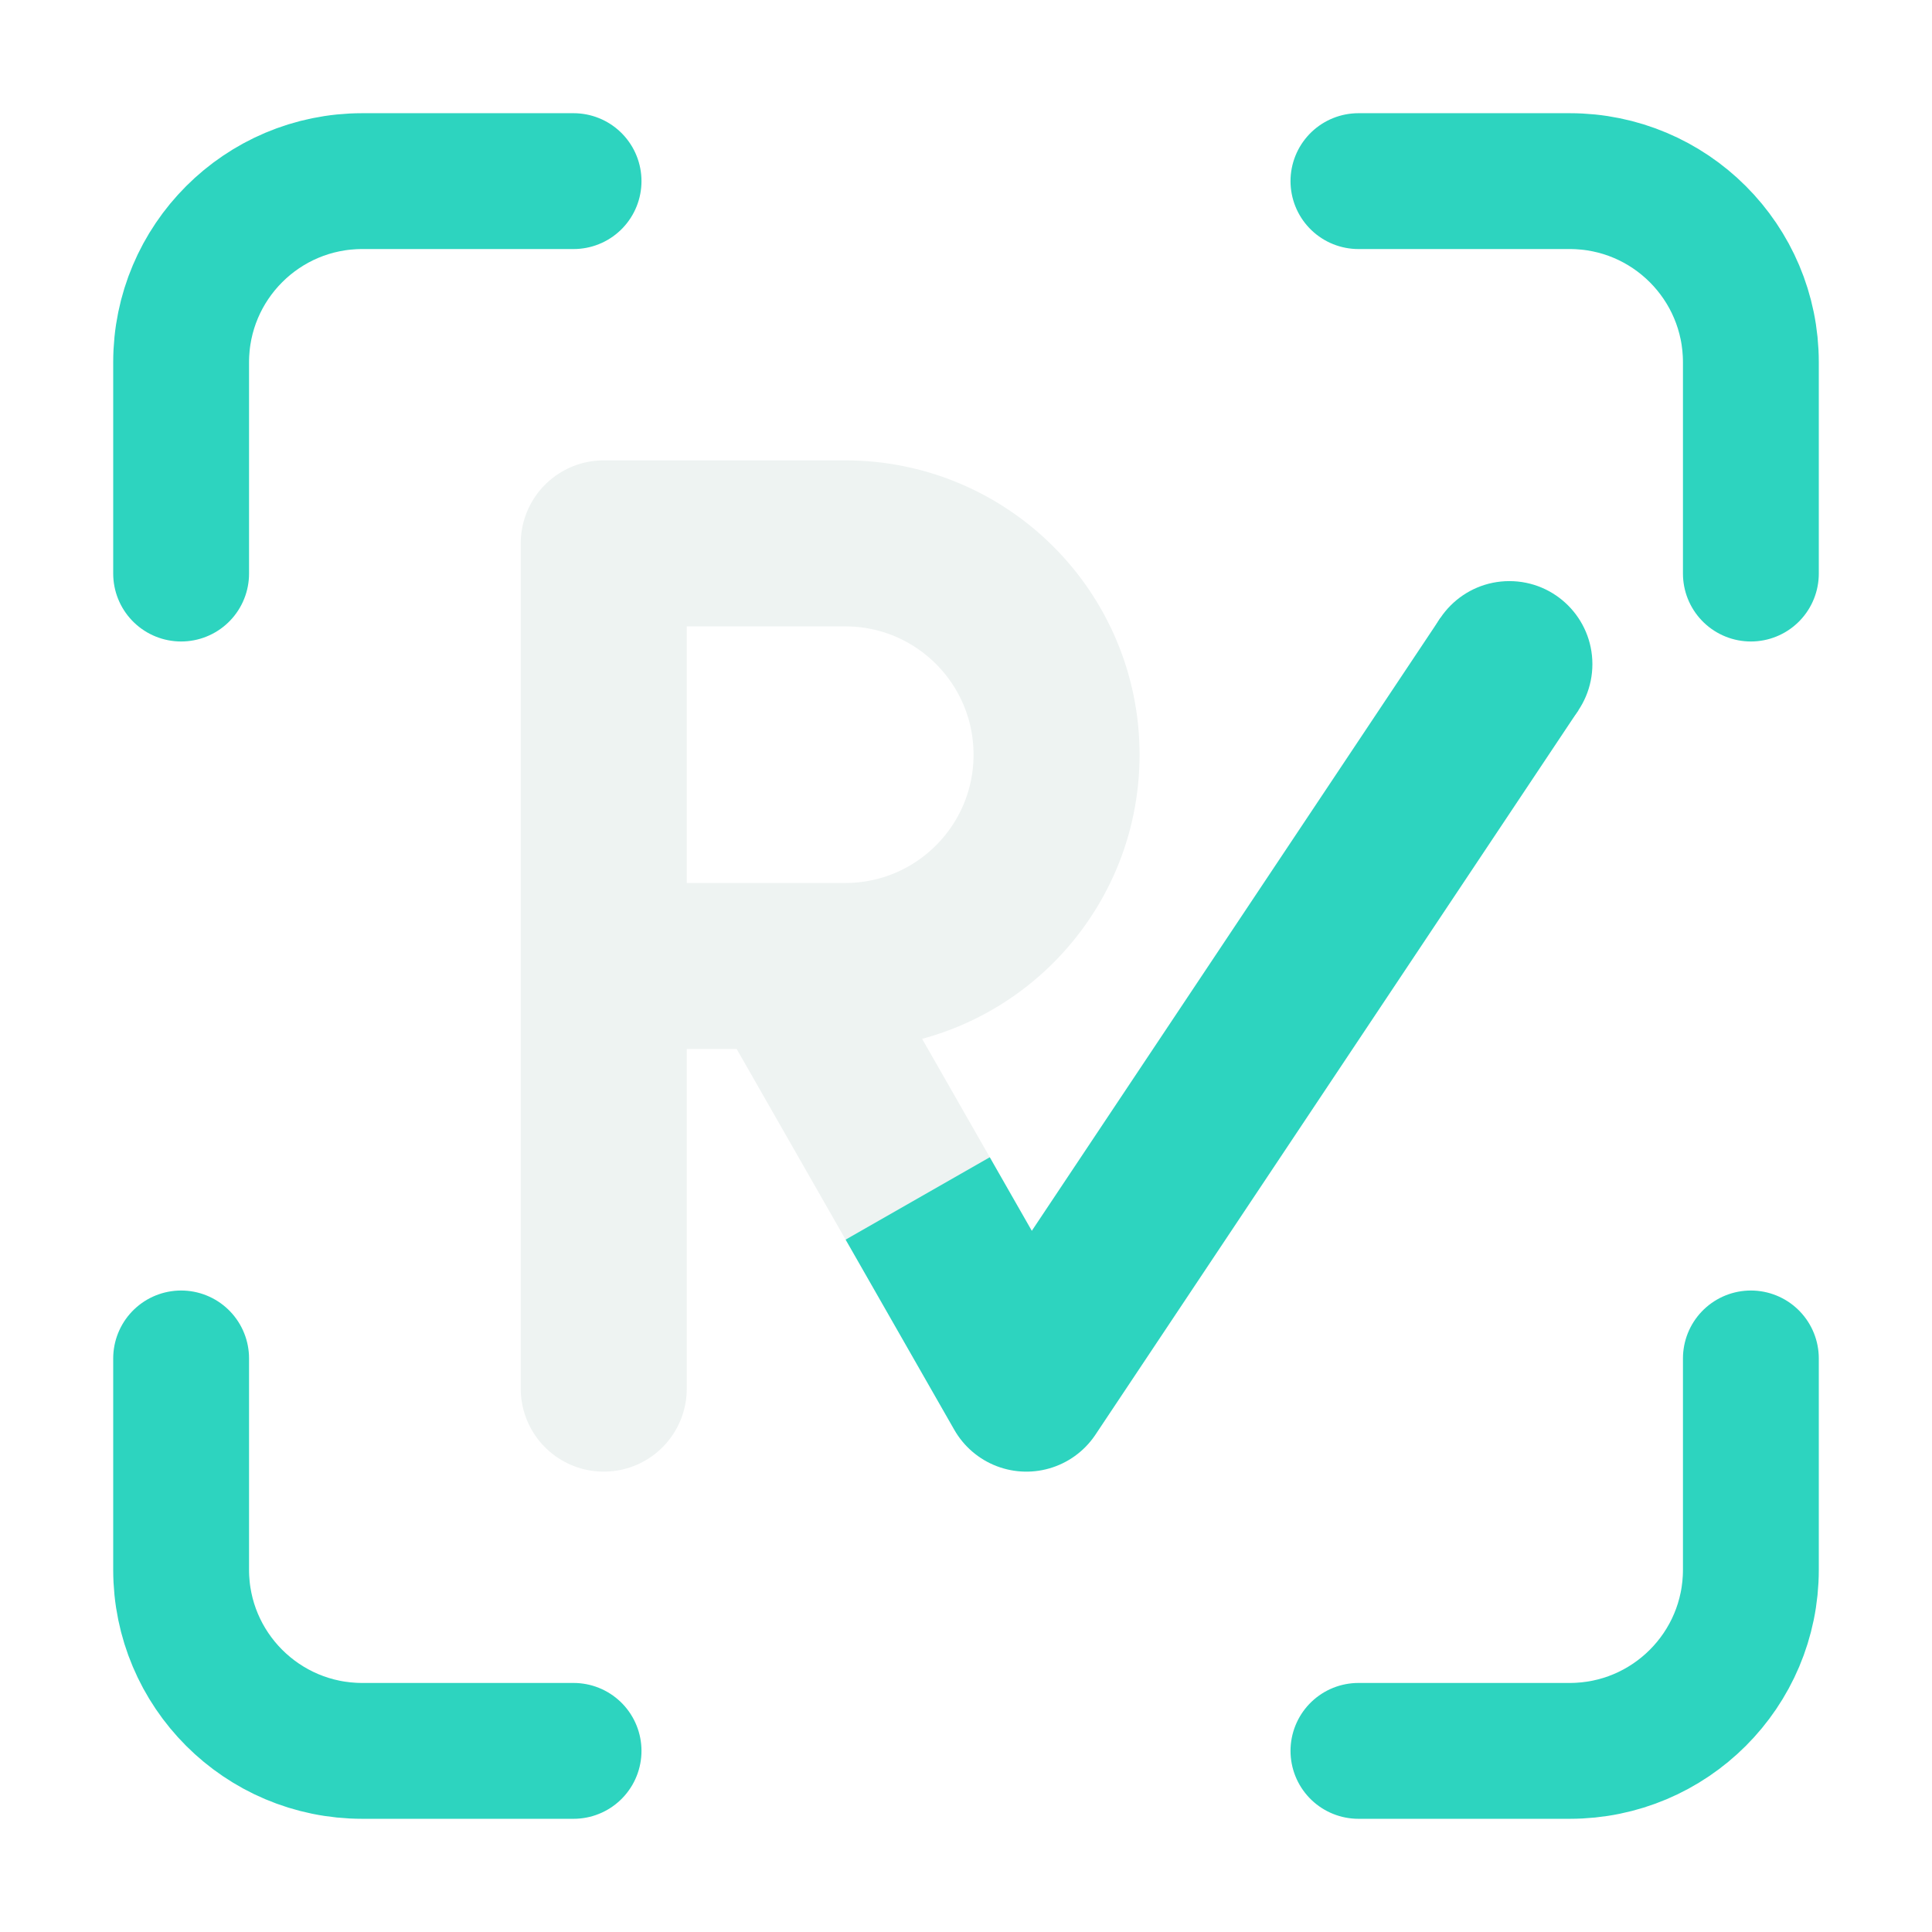
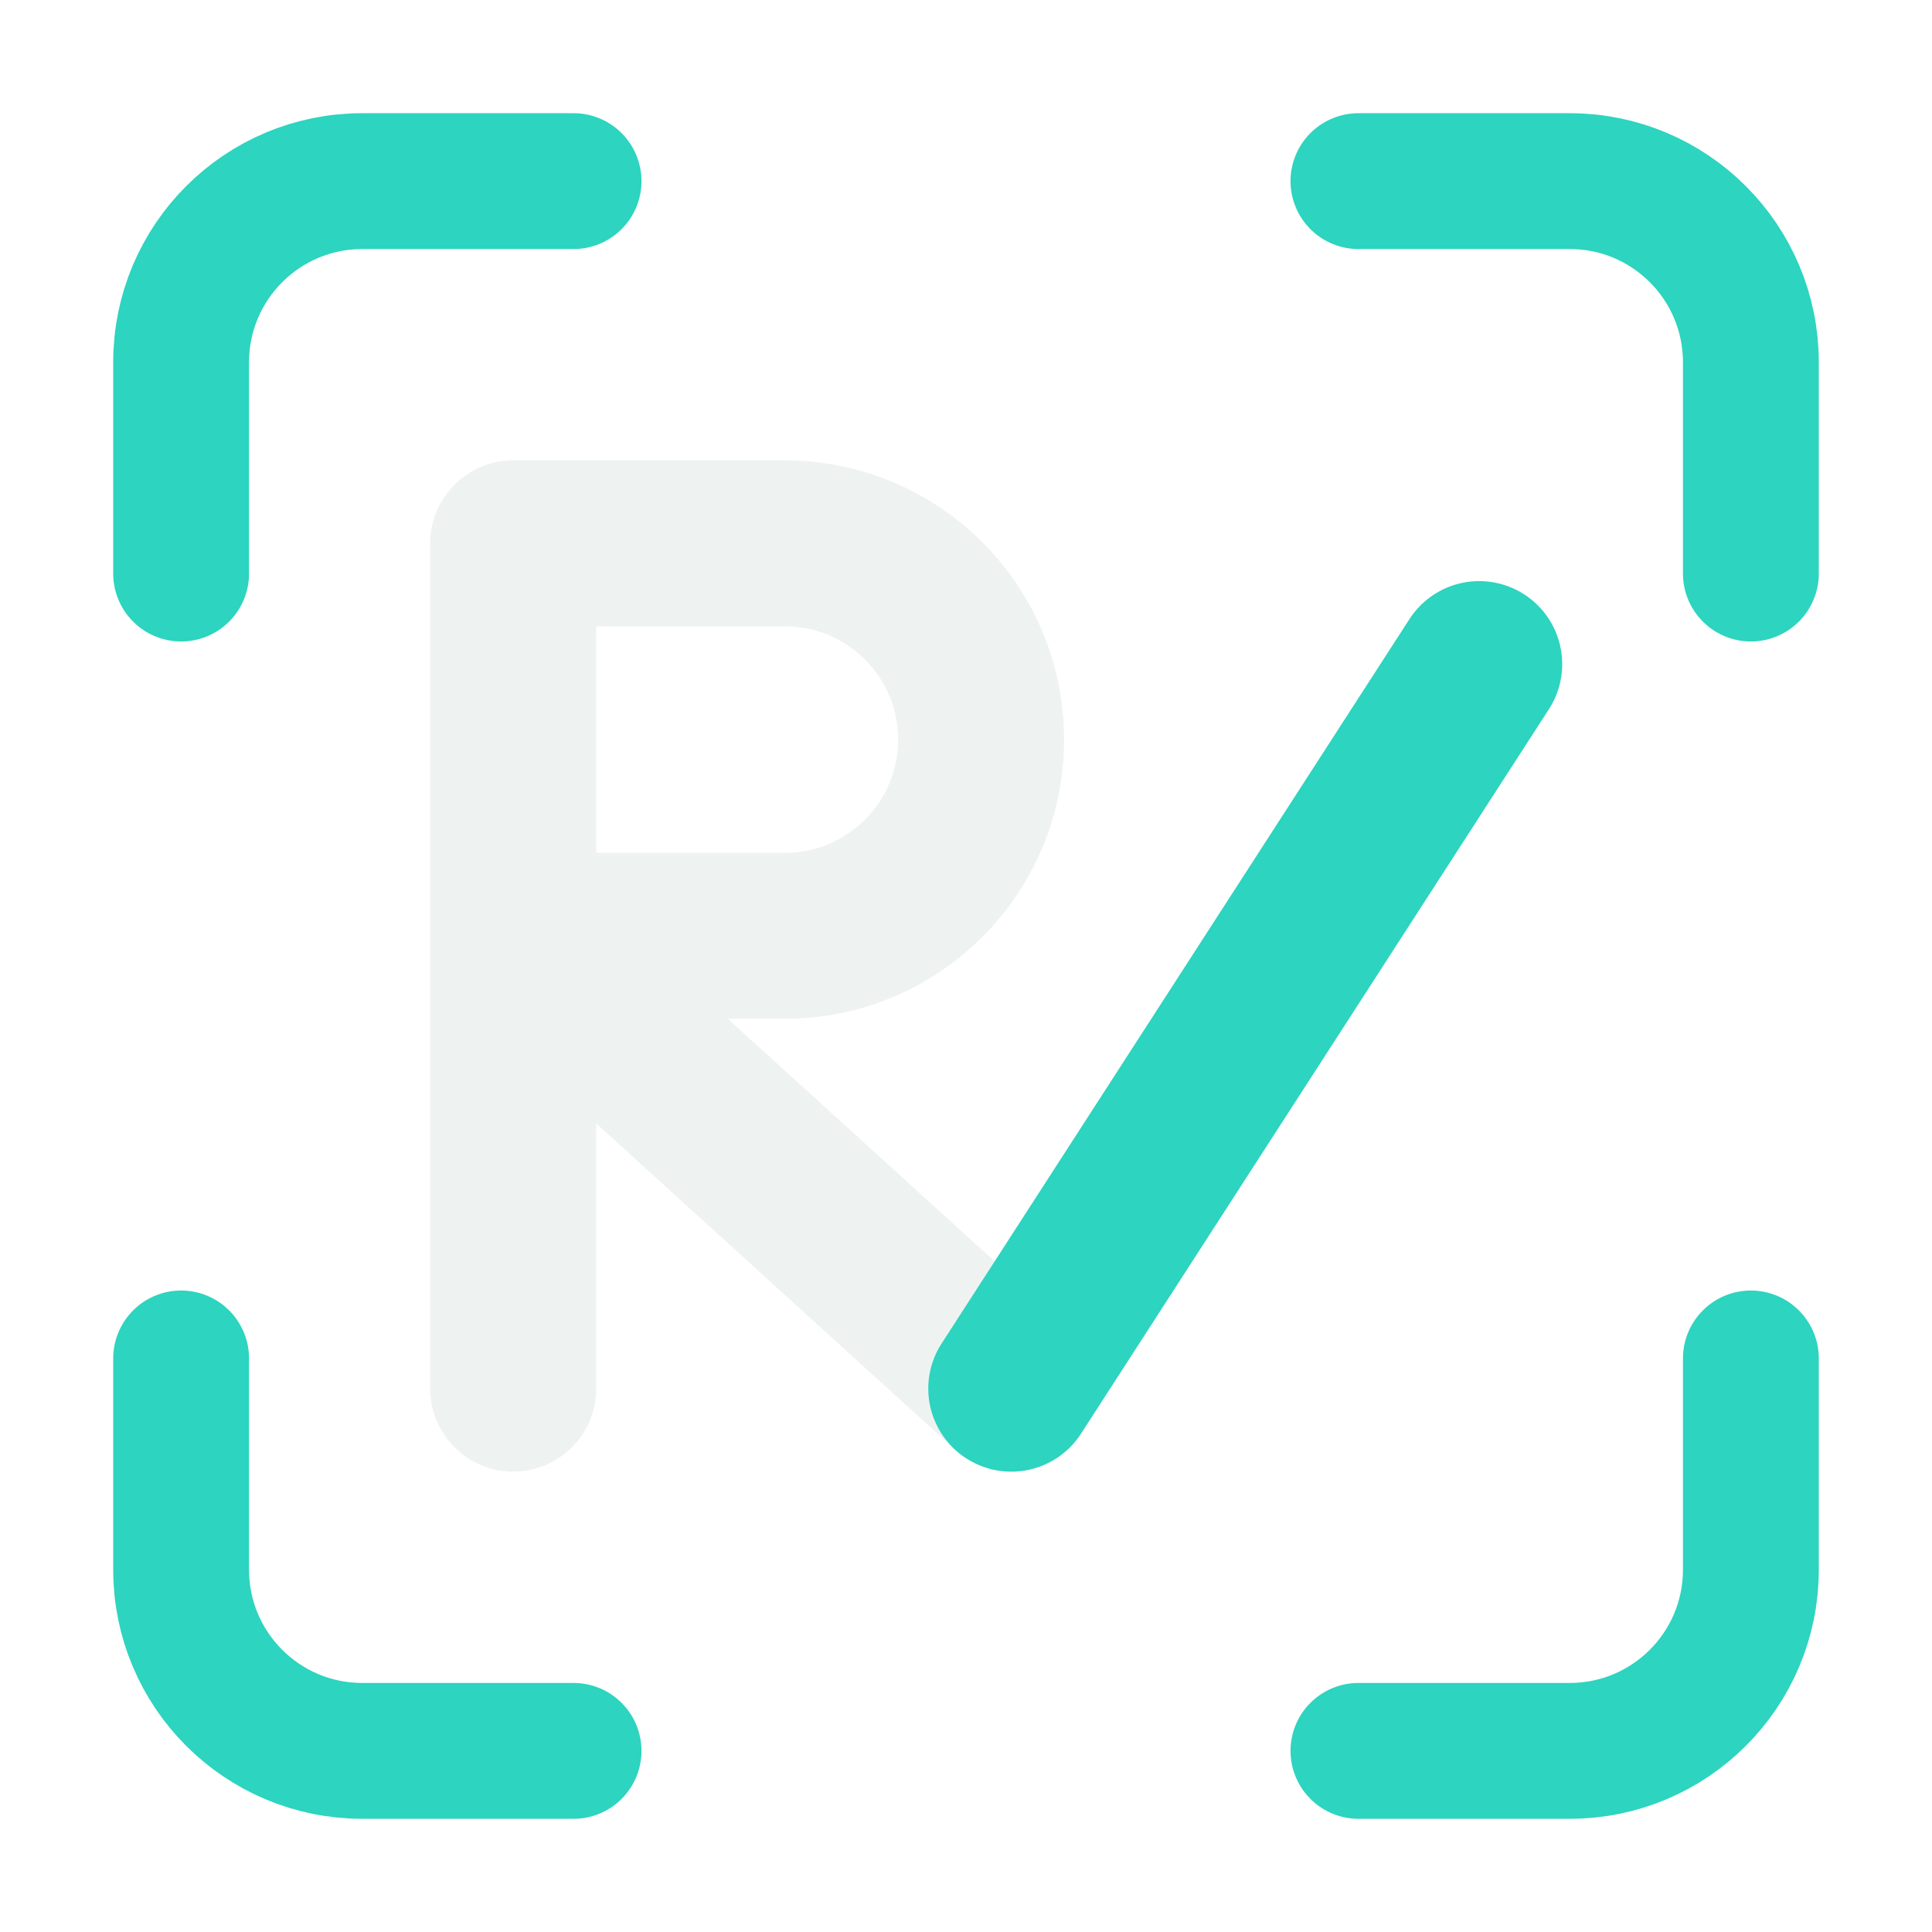
<svg xmlns="http://www.w3.org/2000/svg" viewBox="0 0 64 64" role="img" aria-label="Repeval">
  <path fill="none" stroke="#2dd4bf" stroke-width="4.5" stroke-linecap="round" stroke-linejoin="round" d="M6 19V12a6 6 0 0 1 6-6h7M45 6h7a6 6 0 0 1 6 6v7M58 45v7a6 6 0 0 1-6 6h-7M19 58h-7a6 6 0 0 1-6-6v-7" />
-   <path fill="none" stroke="#eef3f2" stroke-width="5.5" stroke-linecap="round" stroke-linejoin="round" d="M20 46V18h8a7 7 0 0 1 0 14h-8M26 32L30.4 39.7" />
-   <path fill="none" stroke="#2dd4bf" stroke-width="5.5" stroke-linejoin="round" d="M30.4 39.7L34 46L50 22" />
-   <circle cx="50" cy="22" r="2.75" fill="#2dd4bf" />
+   <path fill="none" stroke="#eef3f2" stroke-width="5.5" stroke-linecap="round" stroke-linejoin="round" d="M17 46V18h9a6.5 6.5 0 0 1 0 13h-9L33.5 46" />
+   <path fill="none" stroke="#2dd4bf" stroke-width="5.5" stroke-linecap="round" d="M33.5 46L49 22" />
</svg>
